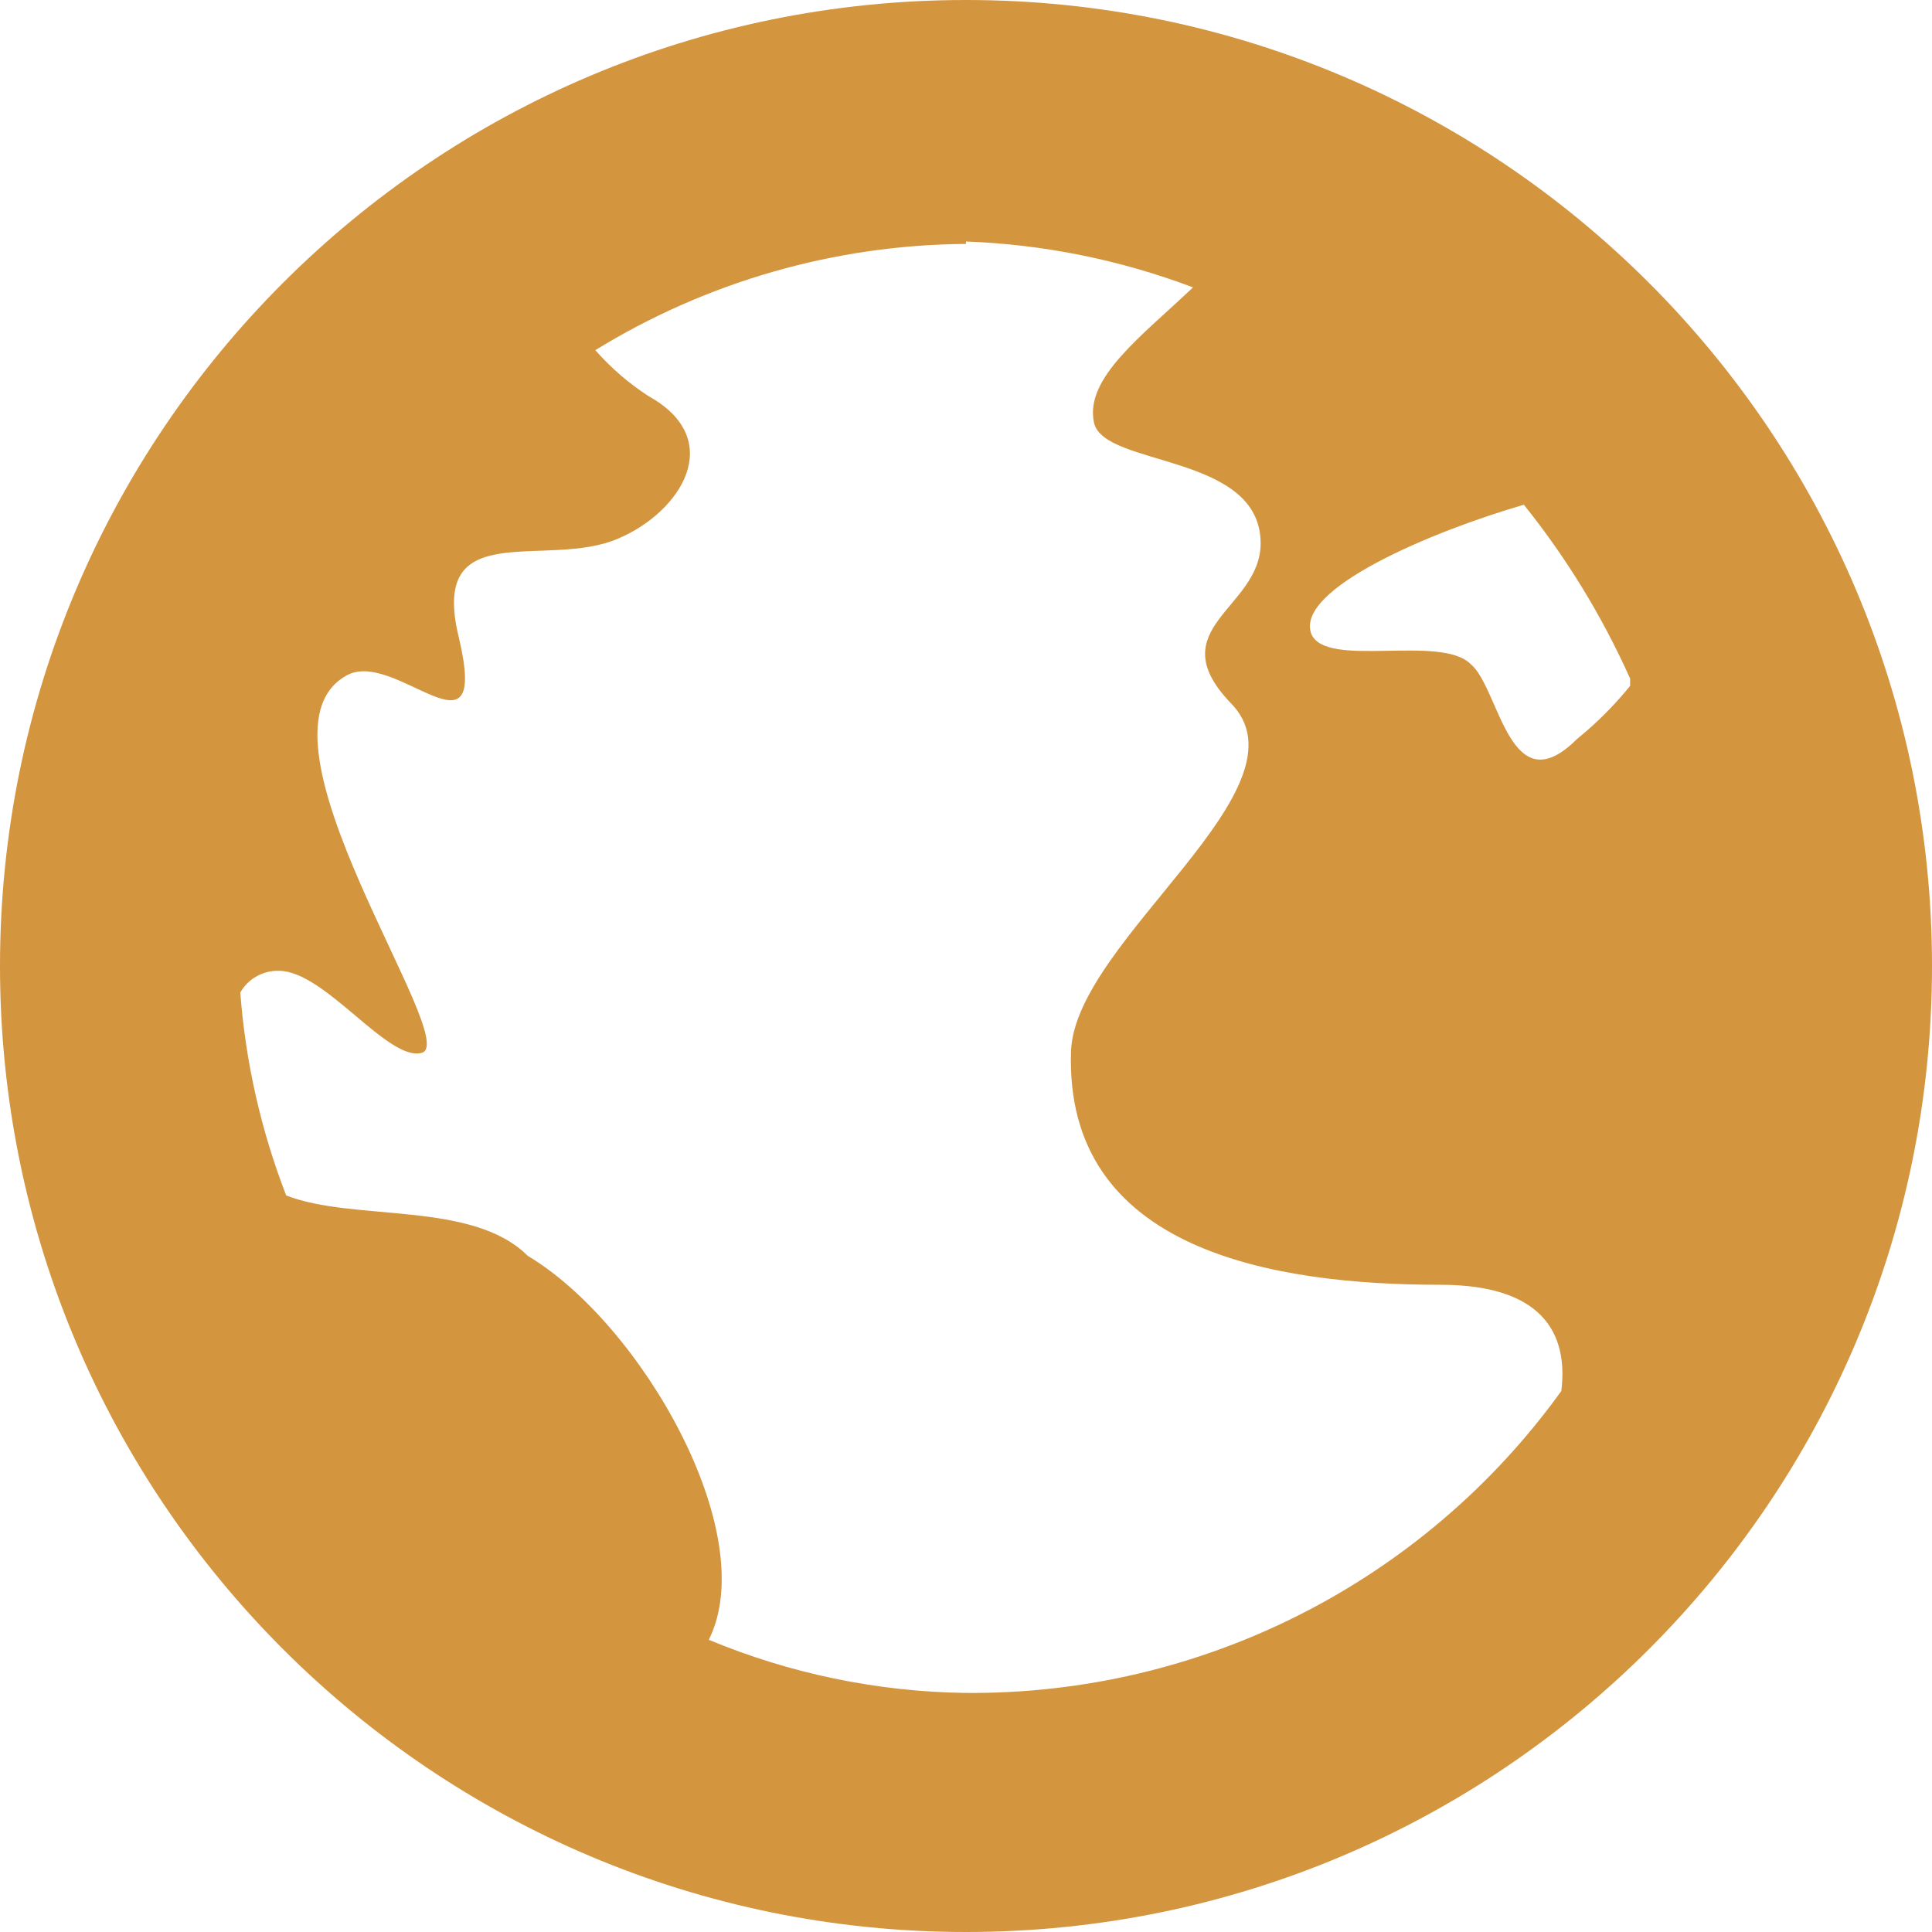
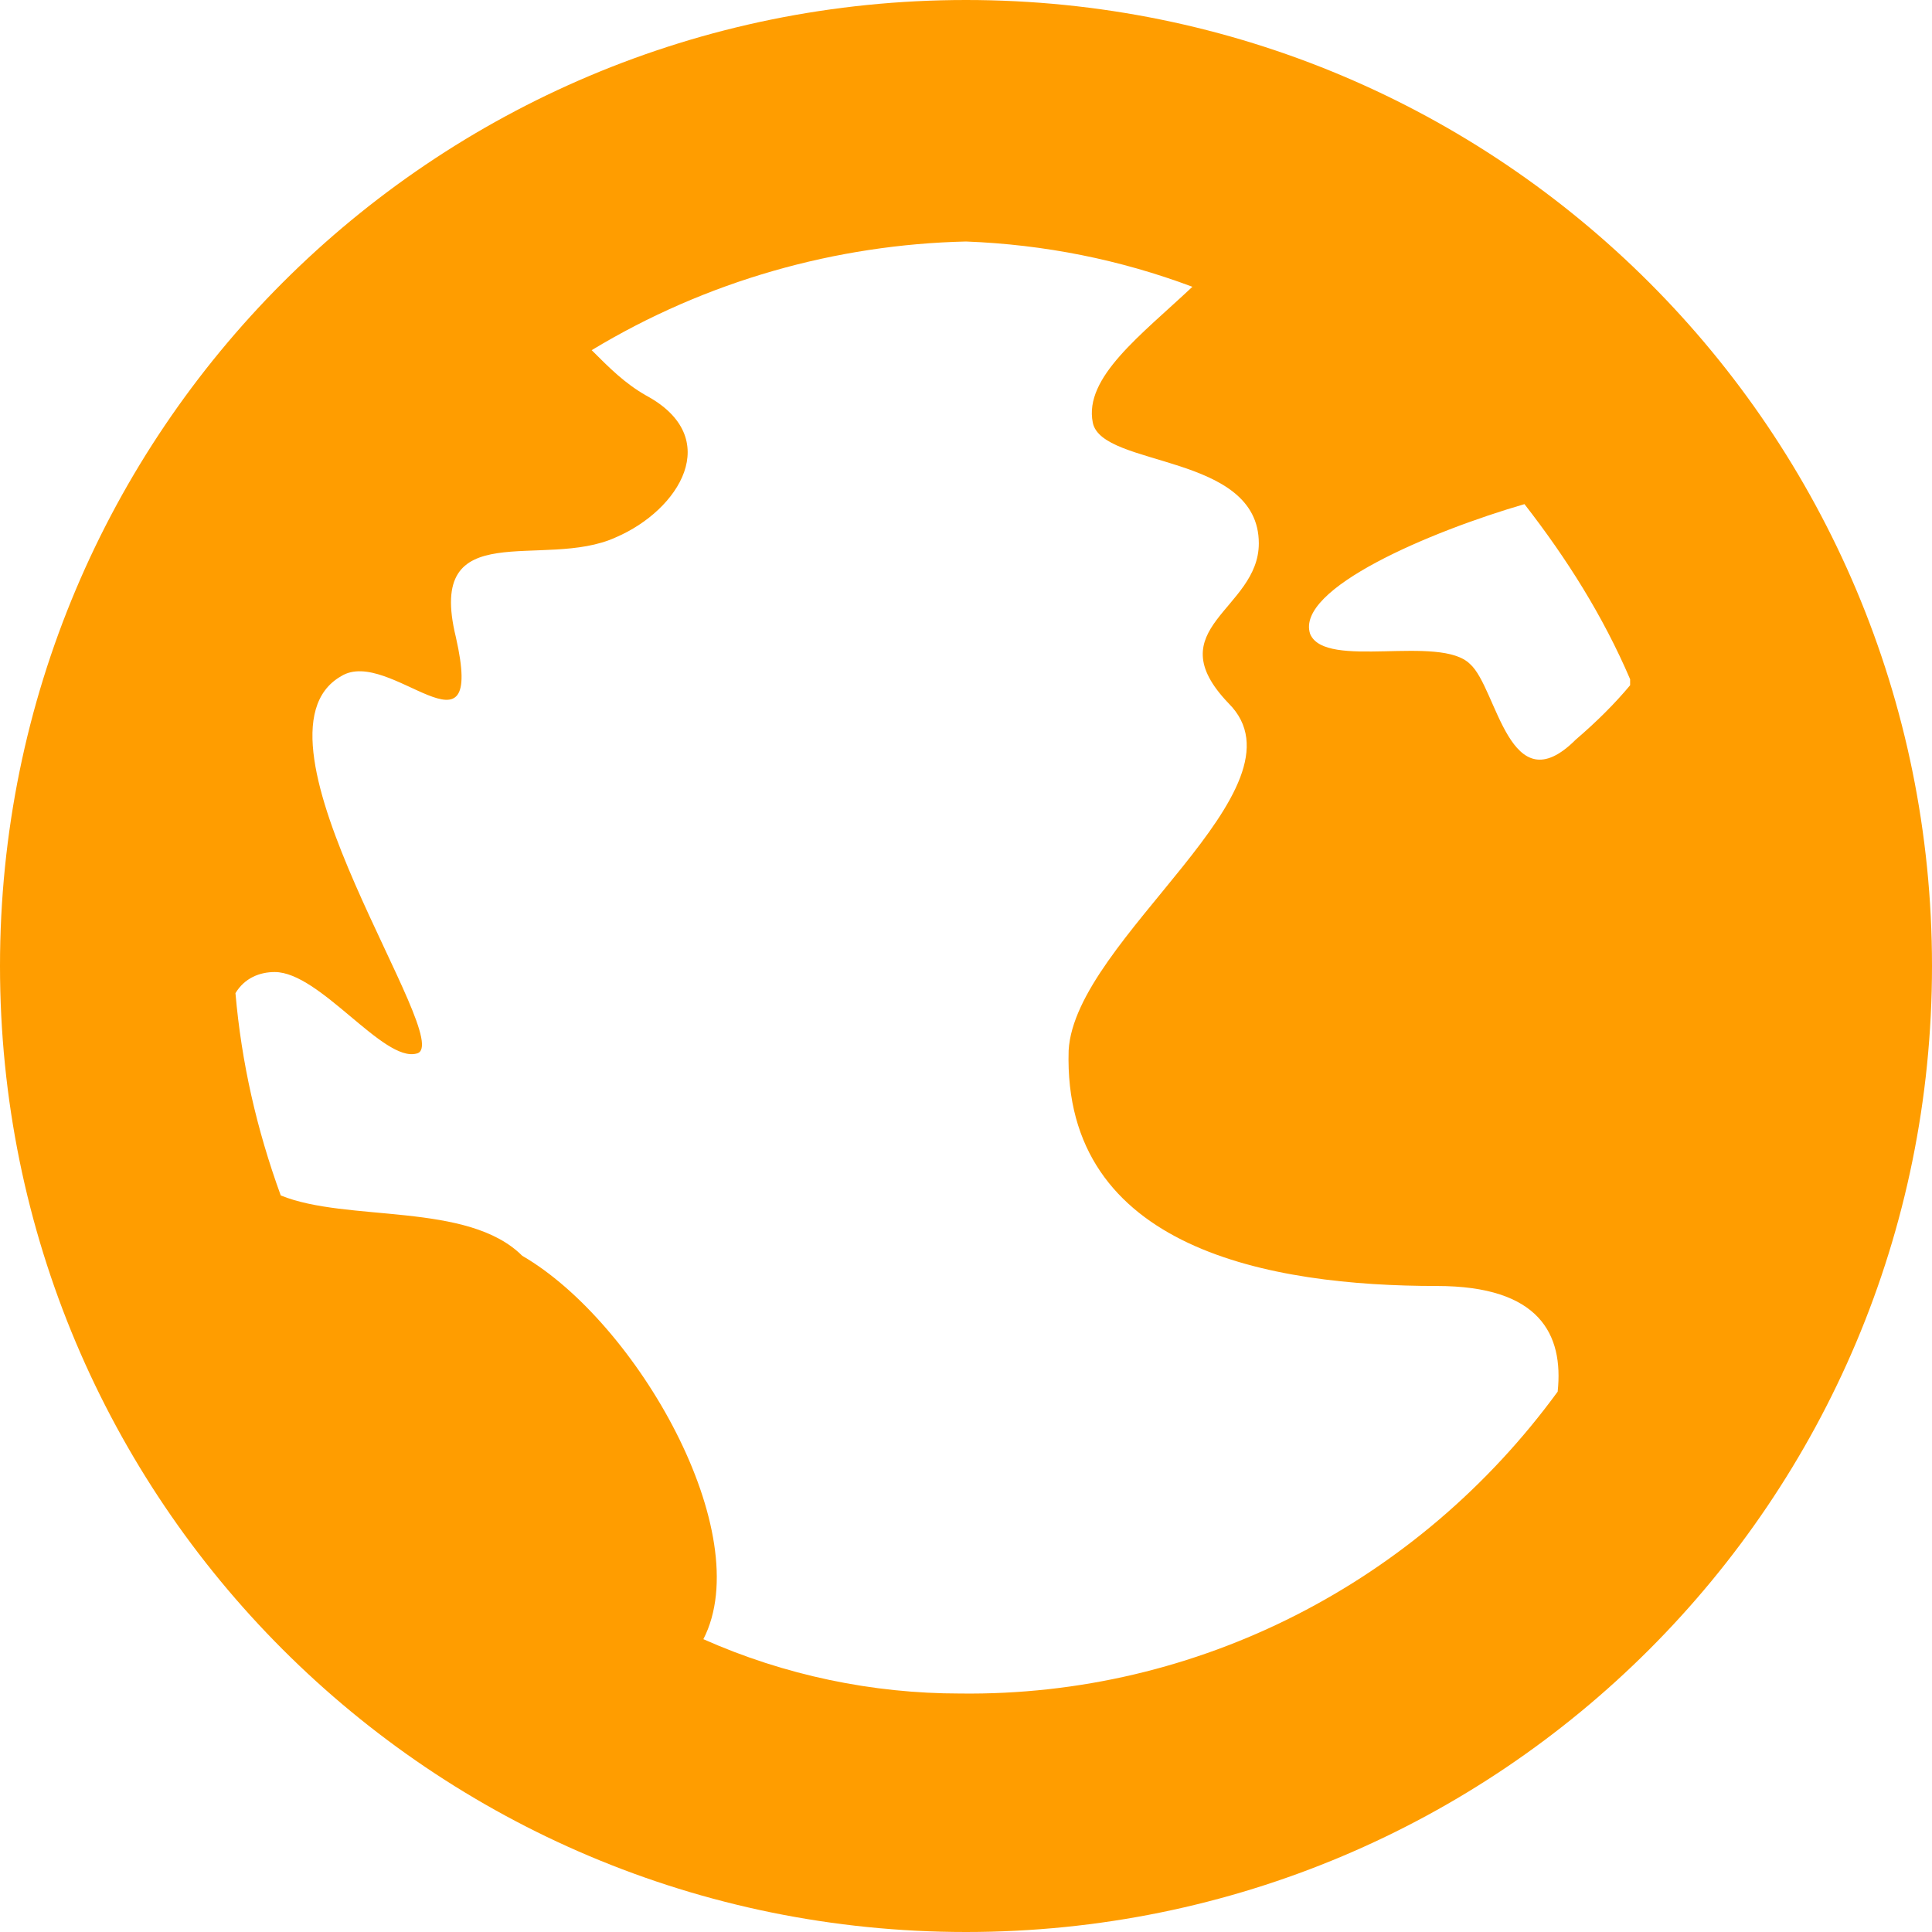
- <svg xmlns="http://www.w3.org/2000/svg" id="Layer_1" data-name="Layer 1" width="64" height="64" viewBox="0 0 64 64">
-   <defs>
-     <style>.cls-1{fill:#d4953f;}</style>
-   </defs>
-   <path class="cls-1" d="M32,0A32,32,0,1,0,64,32,32,32,0,0,0,32,0Zm0,8a23.75,23.75,0,0,1,7.52,1.52c-1.68,1.6-3.6,3-3.28,4.48s5.52,1,5.52,4c0,2.16-3.36,2.8-1,5.28,2.8,2.8-5.12,7.84-5.28,11.52-0.24,6.64,6.72,7.76,12.24,7.76,3.36,0,4.24,1.6,4,3.52a24.07,24.07,0,0,1-19.76,10,22.94,22.94,0,0,1-8.48-1.76c1.76-3.52-2.24-10.48-6-12.72-1.84-1.84-5.76-1.12-8-2a23.49,23.49,0,0,1-1.52-6.72,1.42,1.42,0,0,1,1.28-.72c1.52,0,3.6,3,4.72,2.72C15.36,34.56,8,24.4,11.44,22.4c1.6-1,4.8,3.12,3.76-1.28-1-4.08,2.88-2.24,5.28-3.28,2.08-.88,3.6-3.28,1-4.72a8.55,8.55,0,0,1-1.76-1.52A23.75,23.75,0,0,1,32,8.08V8Zm18.48,8.72A26.46,26.46,0,0,1,54,22.48v0.24a11.78,11.78,0,0,1-1.76,1.76C50,26.72,49.68,22.8,48.72,22c-1-1-4.8.16-5.28-1C42.88,19.52,47.44,17.6,50.48,16.72Z" />
+ <svg xmlns="http://www.w3.org/2000/svg" version="1.1" id="Layer_1" x="0px" y="0px" viewBox="0 0 64 64" style="enable-background:new 0 0 64 64;" xml:space="preserve">
+   <style type="text/css">
+ 	.st0{fill:#FF9D00;}
+ </style>
+   <path class="st0" d="M32,0C14.3,0,0,14.3,0,32s14.3,32,32,32s32-14.3,32-32S49.7,0,32,0z M32,8c2.6,0.1,5.1,0.6,7.5,1.5  c-1.7,1.6-3.6,3-3.3,4.5s5.5,1,5.5,4c0,2.2-3.4,2.8-1,5.3c2.8,2.8-5.1,7.8-5.3,11.5c-0.2,6.6,6.7,7.8,12.2,7.8c3.4,0,4.2,1.6,4,3.5  c-4.6,6.3-11.9,10.1-19.8,10c-2.9,0-5.8-0.6-8.5-1.8c1.8-3.5-2.2-10.5-6-12.7c-1.8-1.8-5.8-1.1-8-2c-0.8-2.2-1.3-4.4-1.5-6.7  c0.3-0.5,0.8-0.7,1.3-0.7c1.5,0,3.6,3,4.7,2.7c1.4-0.3-6-10.5-2.5-12.5c1.6-1,4.8,3.1,3.8-1.3c-1-4.1,2.9-2.2,5.3-3.3  c2.1-0.9,3.6-3.3,1-4.7c-0.7-0.4-1.2-0.9-1.8-1.5C23.4,9.3,27.7,8.1,32,8L32,8z M50.5,16.7c1.4,1.8,2.6,3.7,3.5,5.8v0.2  c-0.5,0.6-1.1,1.2-1.8,1.8c-2.2,2.2-2.6-1.7-3.5-2.5c-1-1-4.8,0.2-5.3-1C42.9,19.5,47.4,17.6,50.5,16.7z" />
</svg>
